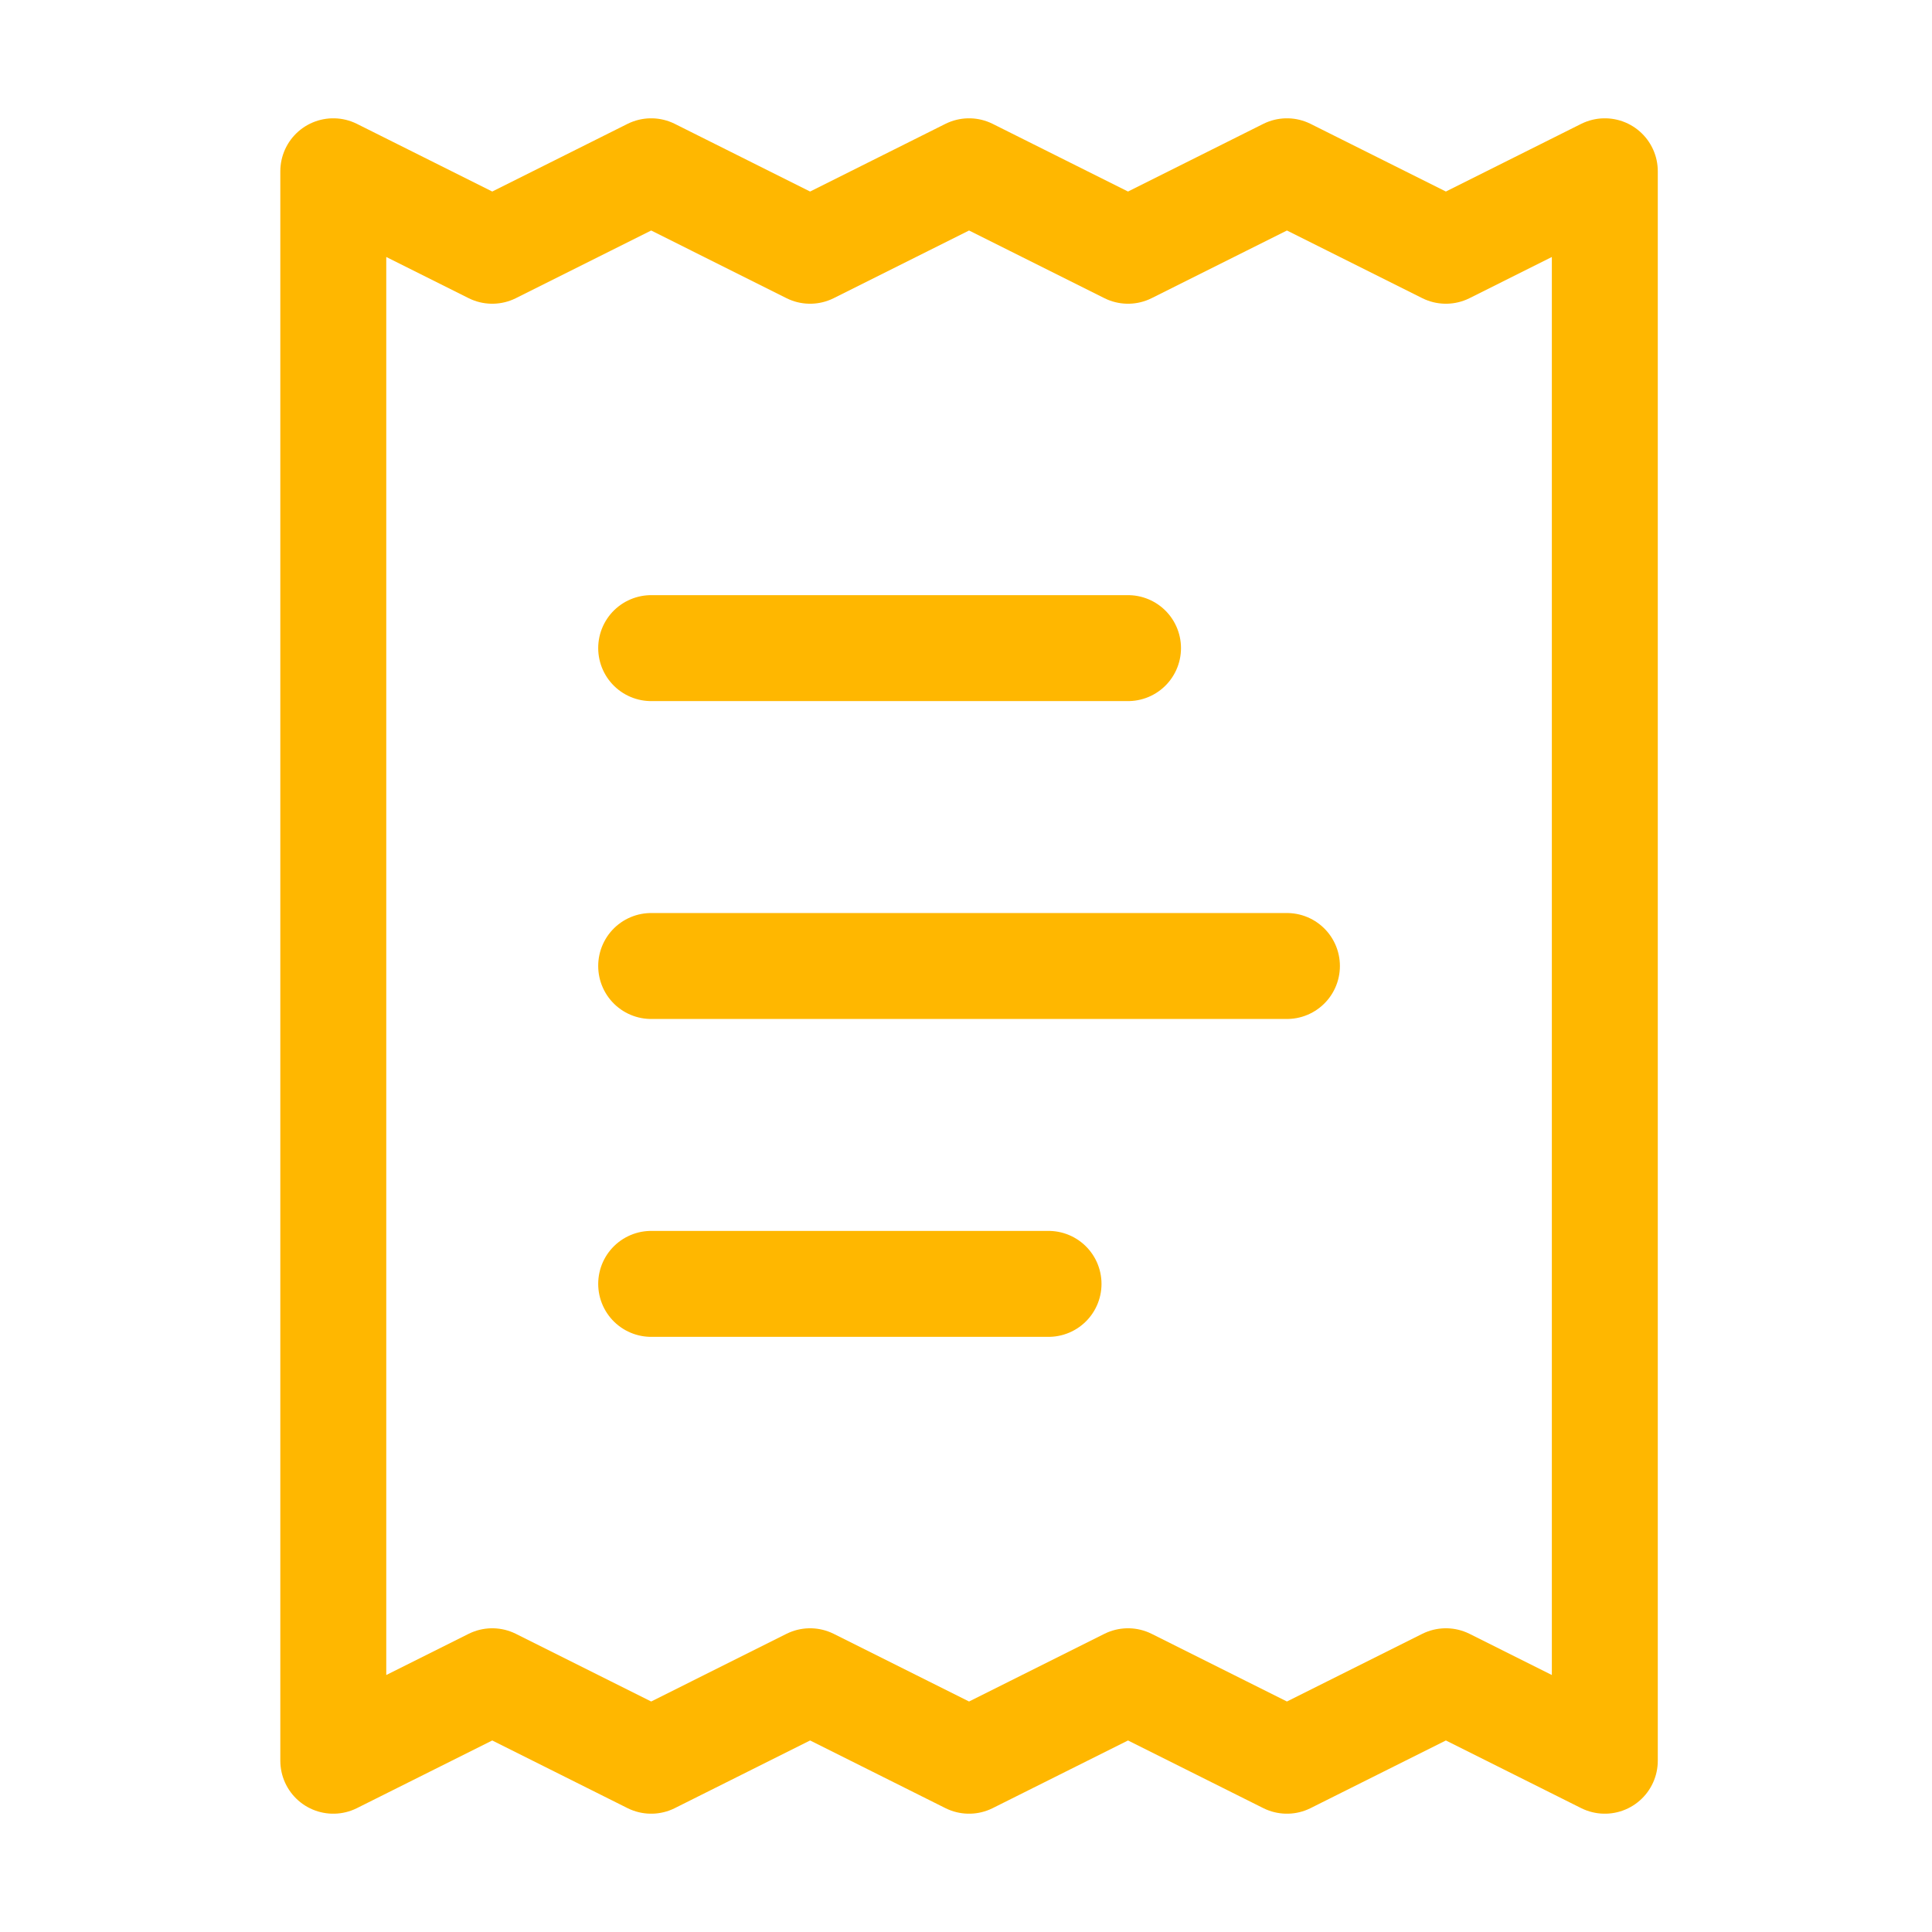
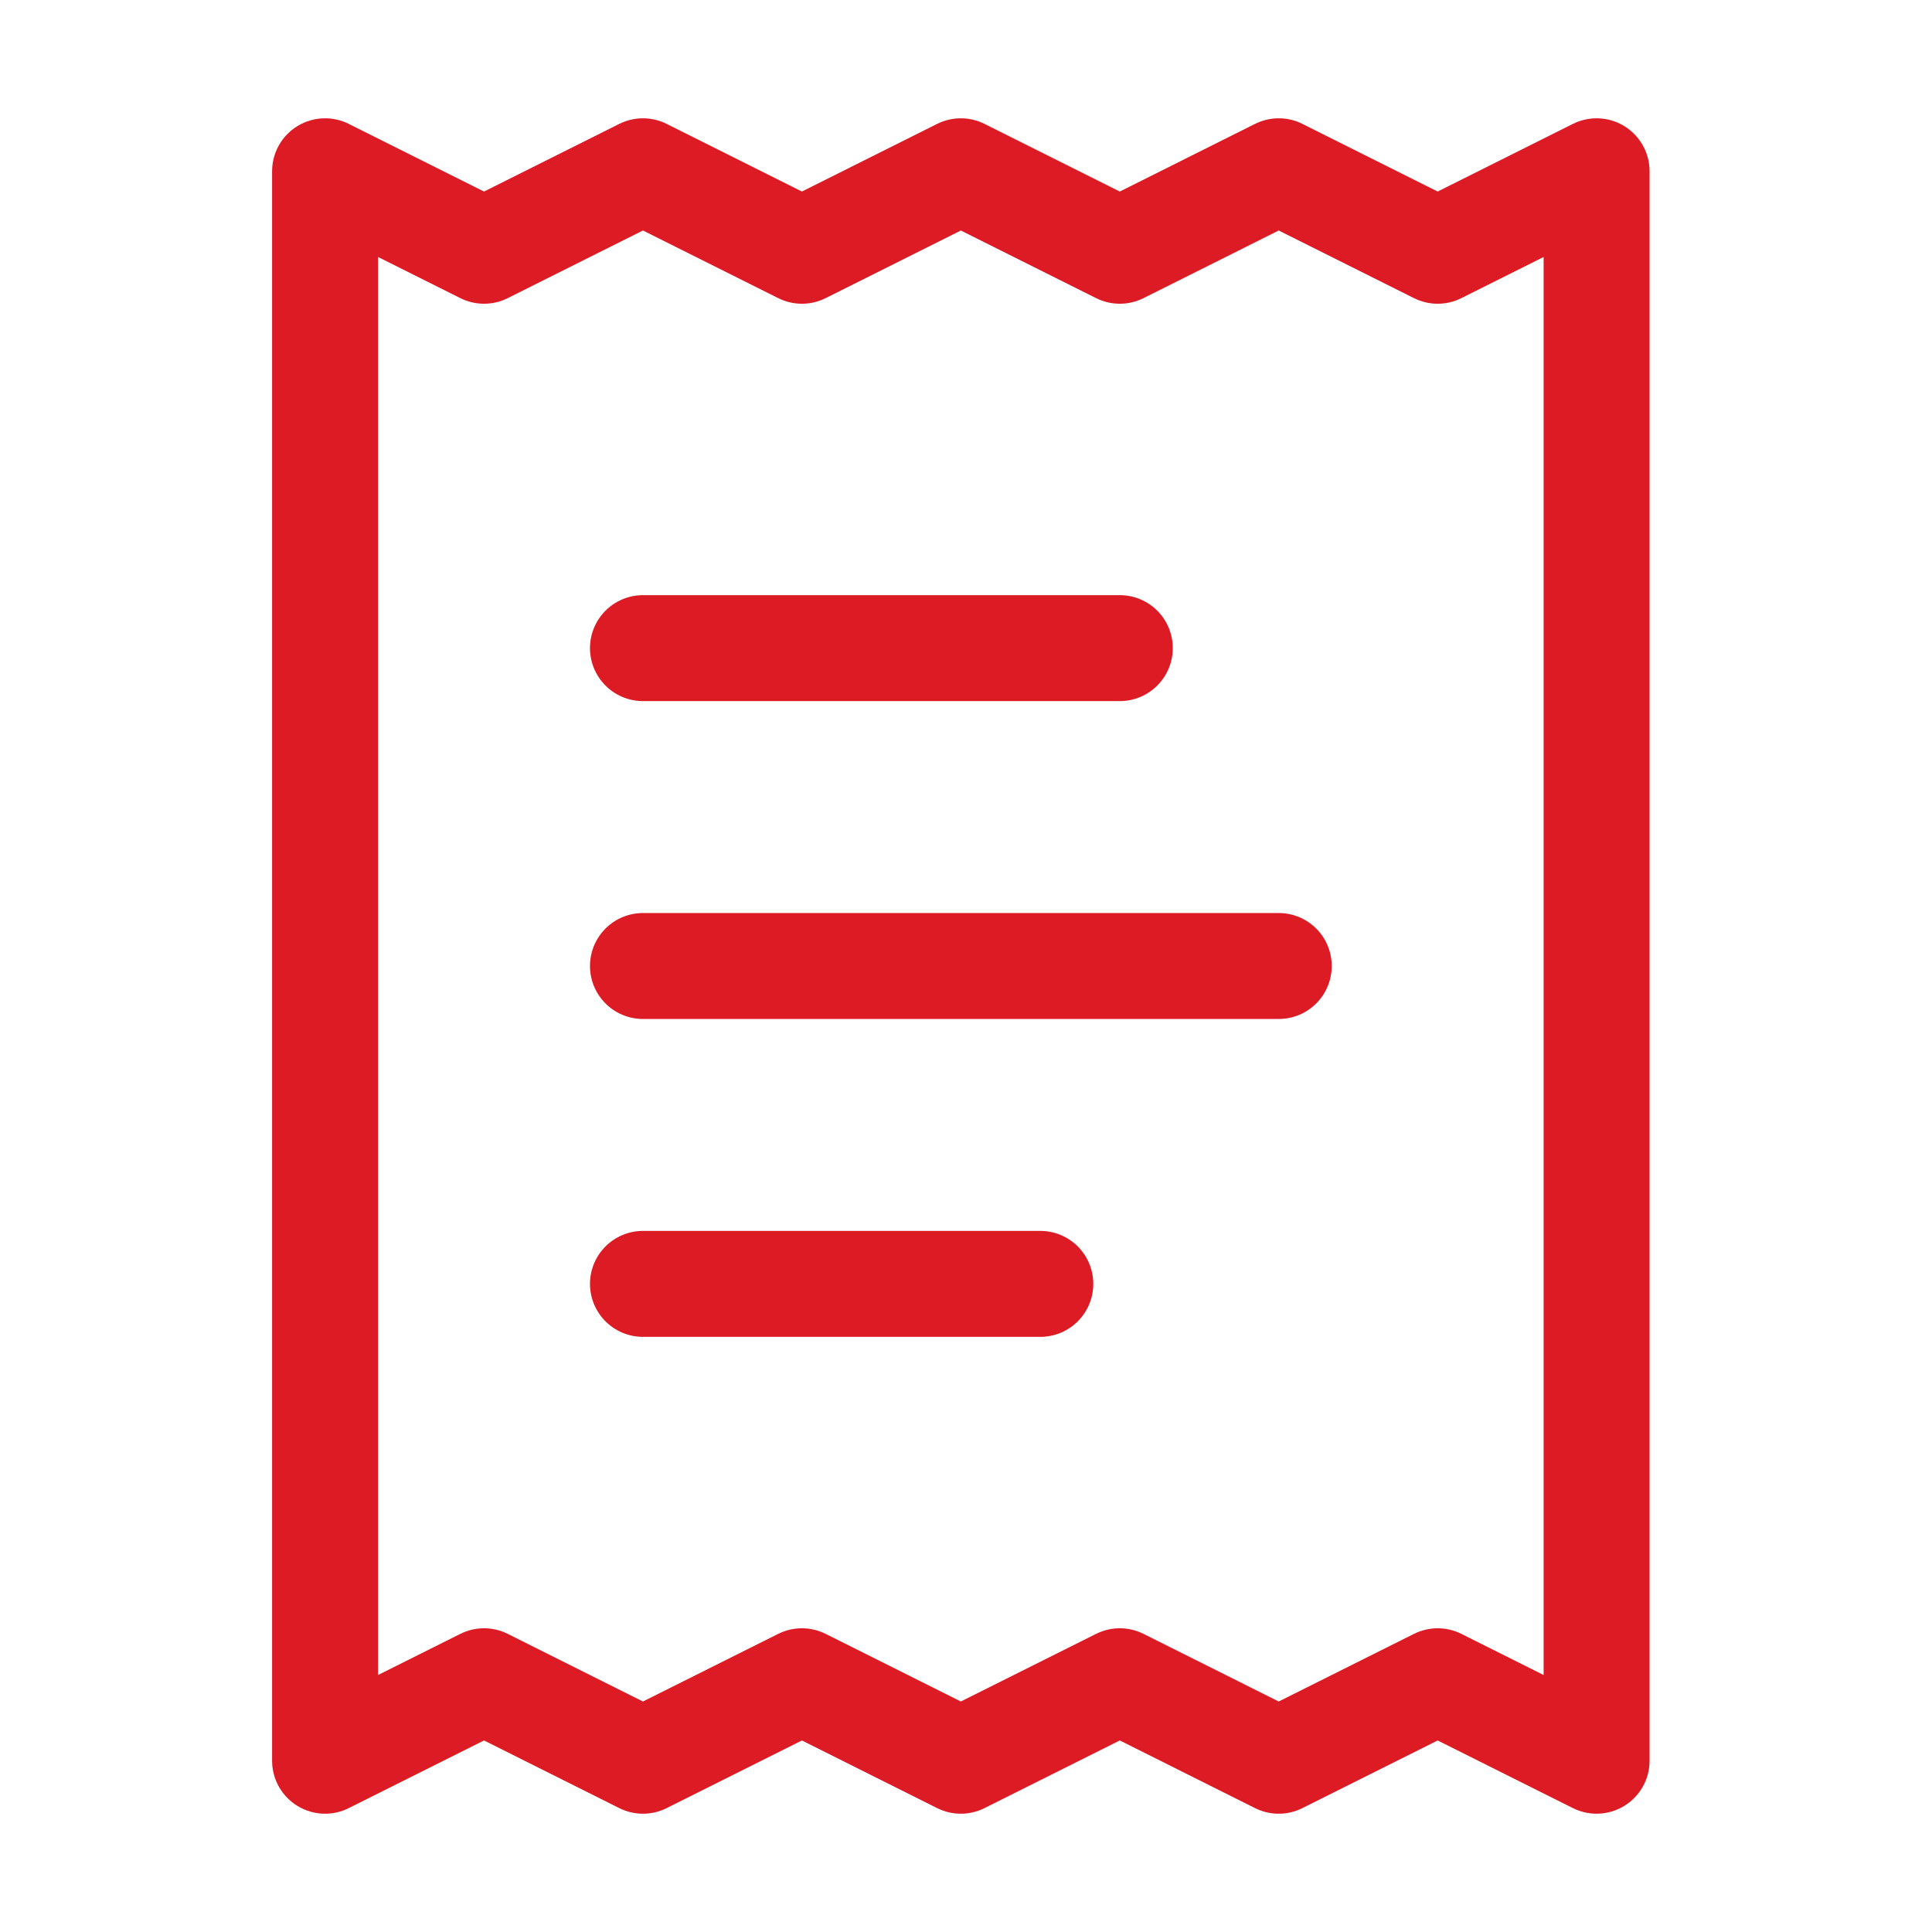
<svg xmlns="http://www.w3.org/2000/svg" width="43" height="43" viewBox="0 0 43 43" fill="none">
-   <path d="M7.418 3.812V39.188L10.956 37.419L14.493 39.188L18.03 37.419L21.568 39.188L25.106 37.419L28.643 39.188L32.181 37.419L35.718 39.188V3.812L32.181 5.581L28.643 3.812L25.106 5.581L21.568 3.812L18.03 5.581L14.493 3.812L10.956 5.581L7.418 3.812Z" stroke="#FFB700" stroke-width="2.358" stroke-linecap="round" stroke-linejoin="round" />
-   <path d="M23.337 28.575H14.493" stroke="#FFB700" stroke-width="2.358" stroke-linecap="round" stroke-linejoin="round" />
-   <path d="M28.643 21.5H14.493" stroke="#FFB700" stroke-width="2.358" stroke-linecap="round" stroke-linejoin="round" />
-   <path d="M25.106 14.425H14.493" stroke="#FFB700" stroke-width="2.358" stroke-linecap="round" stroke-linejoin="round" />
+   <path d="M7.235 3.812V39.188L10.773 37.419L14.31 39.188L17.848 37.419L21.385 39.188L24.923 37.419L28.46 39.188L31.998 37.419L35.535 39.188V3.812L31.998 5.581L28.46 3.812L24.923 5.581L21.385 3.812L17.848 5.581L14.31 3.812L10.773 5.581L7.235 3.812Z" stroke="#DC1B25" stroke-width="2.358" stroke-linecap="round" stroke-linejoin="round" />
+   <path d="M23.154 28.575H14.31" stroke="#DC1B25" stroke-width="2.358" stroke-linecap="round" stroke-linejoin="round" />
+   <path d="M28.461 21.5H14.31" stroke="#DC1B25" stroke-width="2.358" stroke-linecap="round" stroke-linejoin="round" />
+   <path d="M24.923 14.425H14.31" stroke="#DC1B25" stroke-width="2.358" stroke-linecap="round" stroke-linejoin="round" />
</svg>
